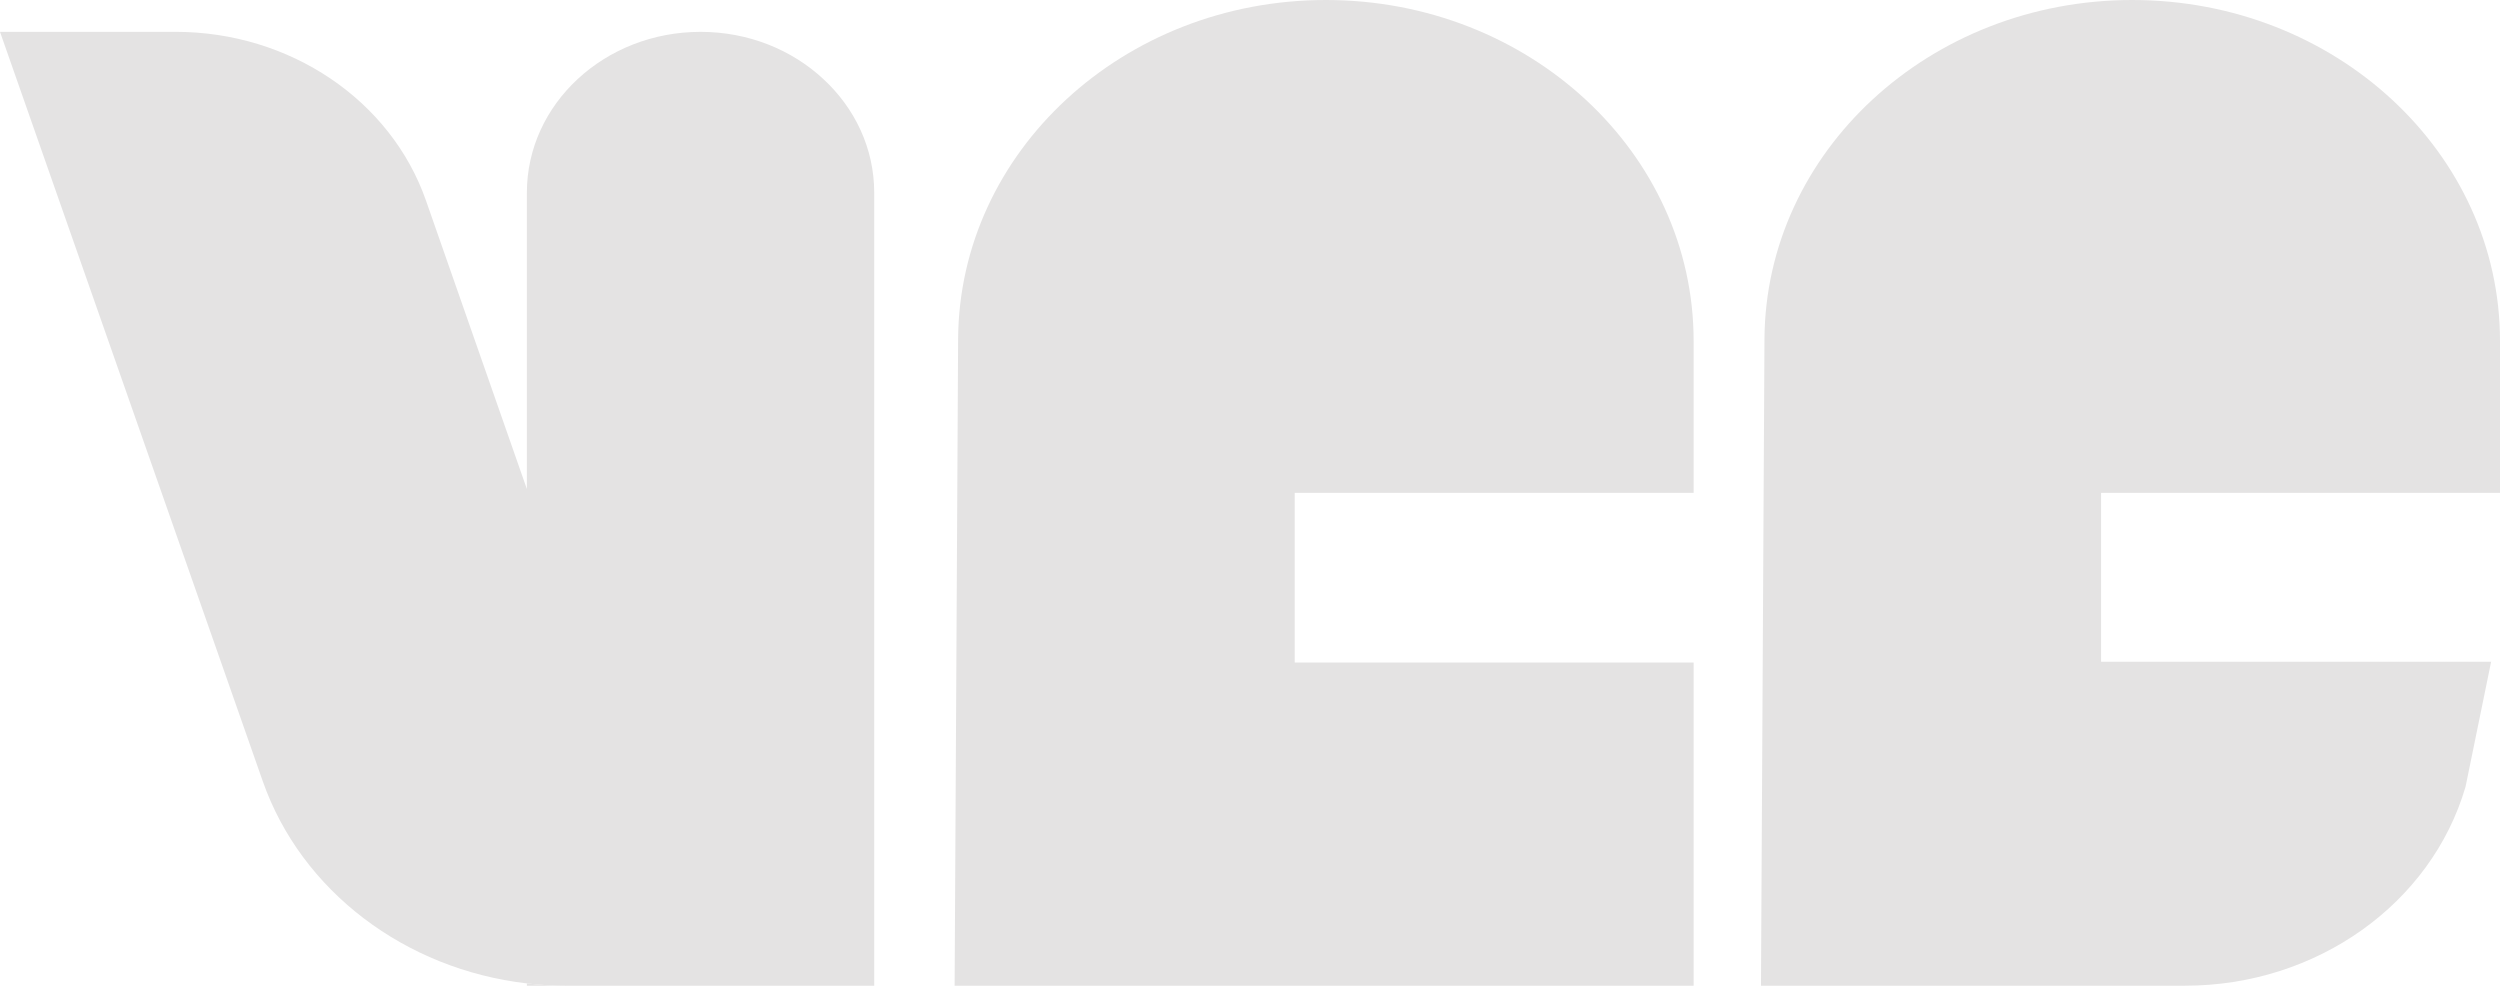
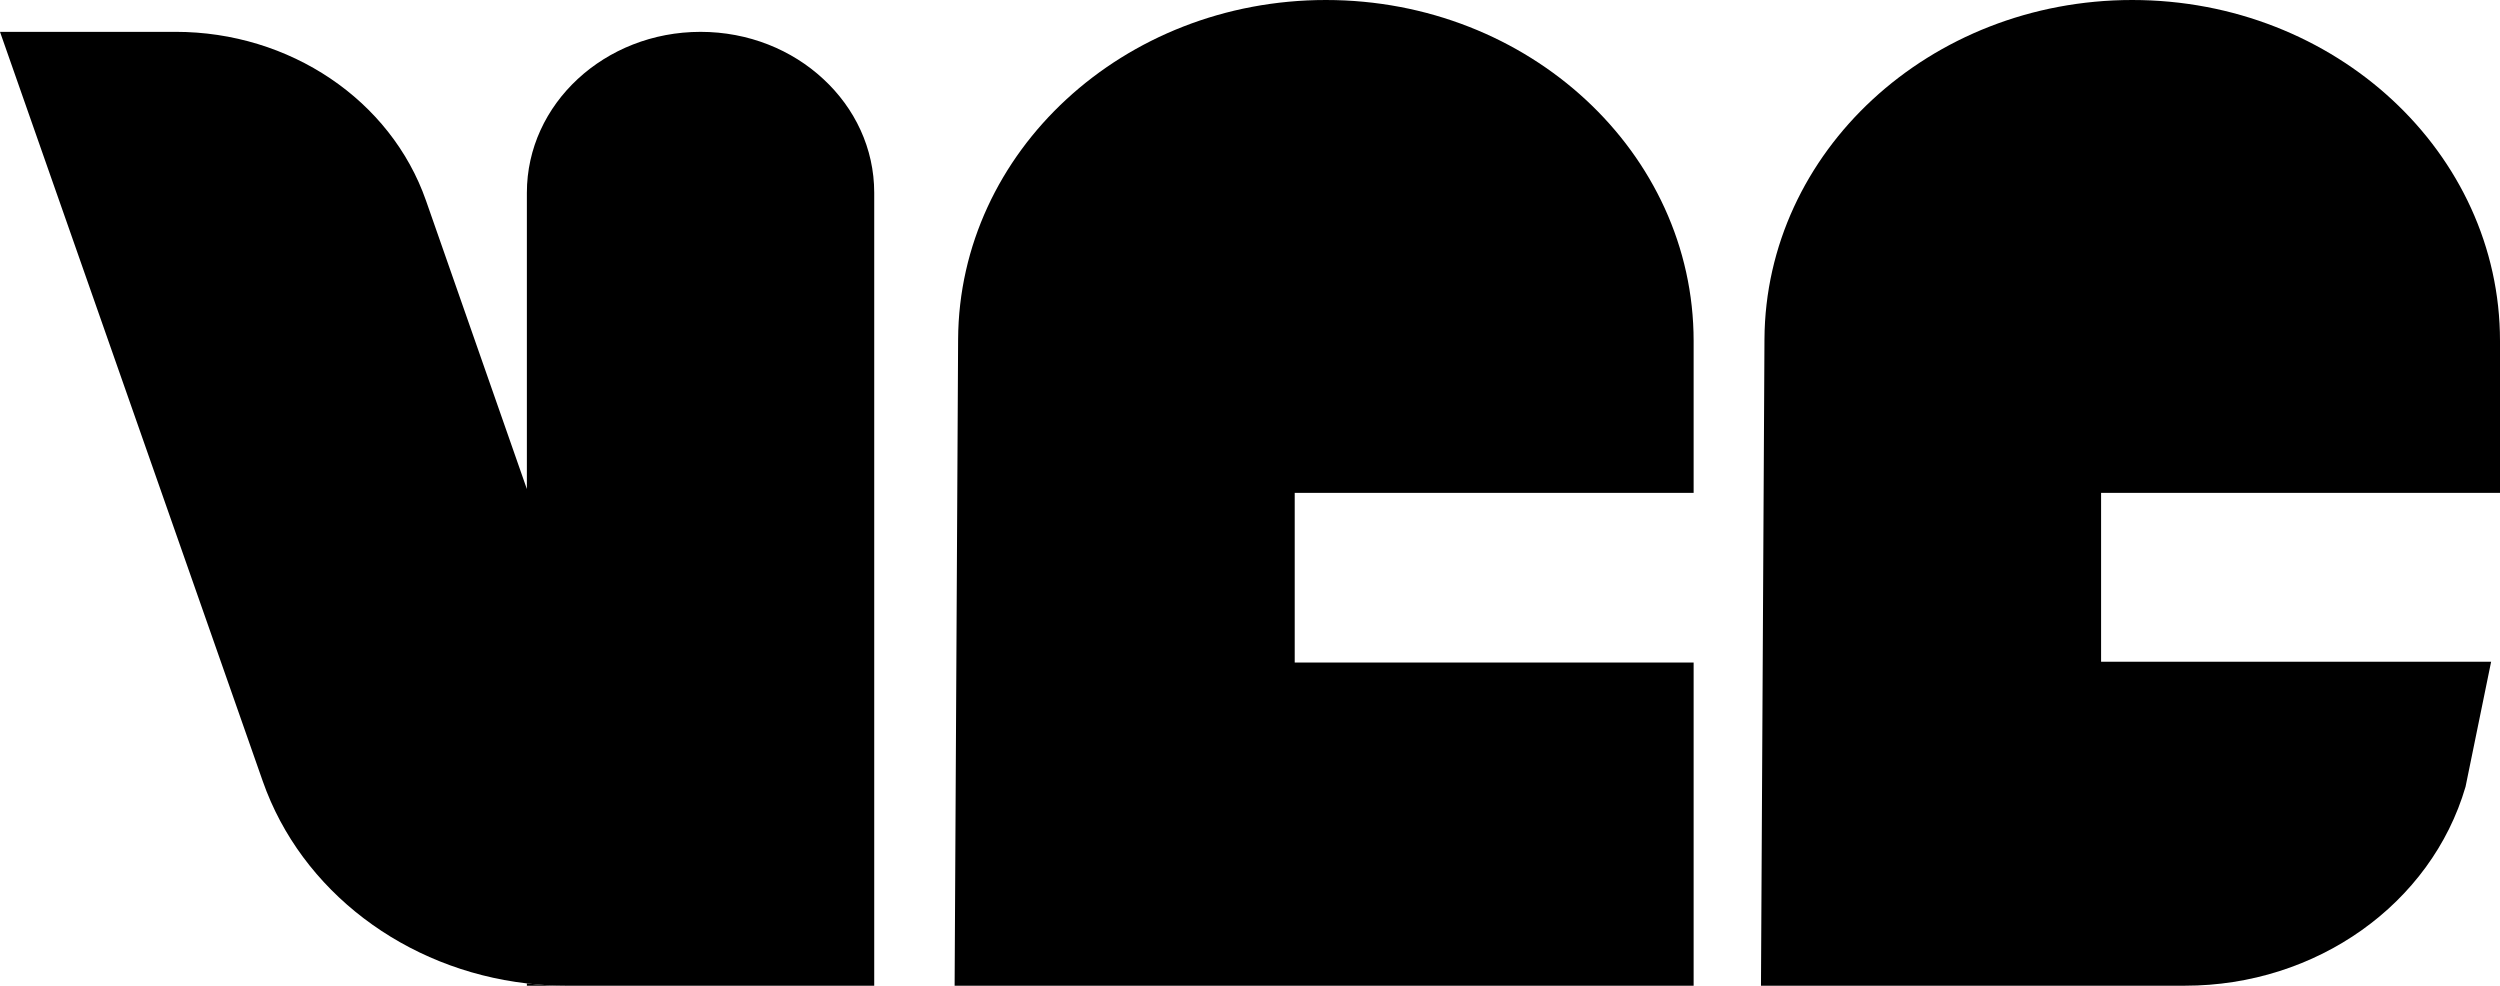
<svg xmlns="http://www.w3.org/2000/svg" width="2029" height="800" viewBox="0 0 2029 800" fill="none">
  <g clip-path="url(#clip0_73_2)">
-     <path d="M1432.04 275.352L1429.21 800H1773.36C1879.88 800 1973.18 733.805 2001.04 638.492L2021.8 537.042H1705.24V400.013H2029V276.742C2029 123.892 1895.36 0 1730.52 0C1566.26 0 1432.86 123.056 1432.04 275.352Z" fill="#E4E3E3" />
-     <path d="M777.6 275.352L774.769 800H1374.55V537.703H1050.79V400H1374.55V276.728C1374.55 123.892 1240.92 0 1076.07 0C911.811 0 778.414 123.056 777.6 275.352Z" fill="#E4E3E3" />
-     <path d="M709.519 156.45V800.014H459.859C448.961 800.014 438.238 799.42 427.621 798.139C328.892 786.675 244.546 723.326 213.216 633.92L0 25.841H142.505C235.104 25.841 317.154 81.125 345.732 162.803L427.608 396.912V156.45C427.608 84.362 490.707 25.855 568.563 25.855C607.491 25.855 642.747 40.461 668.214 64.145C693.761 87.747 709.519 120.359 709.519 156.45Z" fill="#E4E3E3" />
-     <path d="M459.859 800H427.621V798.125C438.251 799.393 448.961 800 459.859 800Z" fill="#E4E3E3" />
+     <path d="M1432.04 275.352L1429.21 800H1773.36C1879.88 800 1973.18 733.805 2001.04 638.492L2021.8 537.042H1705.24V400.013H2029V276.742C2029 123.892 1895.36 0 1730.52 0C1566.26 0 1432.86 123.056 1432.04 275.352Z" fill="currentColor" />
+     <path d="M777.6 275.352L774.769 800H1374.55V537.703H1050.79V400H1374.55V276.728C1374.55 123.892 1240.92 0 1076.07 0C911.811 0 778.414 123.056 777.6 275.352Z" fill="currentColor" />
+     <path d="M709.519 156.45V800.014H459.859C448.961 800.014 438.238 799.42 427.621 798.139C328.892 786.675 244.546 723.326 213.216 633.92L0 25.841H142.505C235.104 25.841 317.154 81.125 345.732 162.803L427.608 396.912V156.45C427.608 84.362 490.707 25.855 568.563 25.855C607.491 25.855 642.747 40.461 668.214 64.145C693.761 87.747 709.519 120.359 709.519 156.45Z" fill="currentColor" />
+     <path d="M459.859 800H427.621V798.125C438.251 799.393 448.961 800 459.859 800Z" fill="currentColor" />
  </g>
  <defs>
    <clipPath id="clip0_73_2">
-       <rect width="2029" height="800" fill="#e5dcdc" />
+       <rect width="2029" height="800" fill="currentColor" />
    </clipPath>
  </defs>
</svg>
